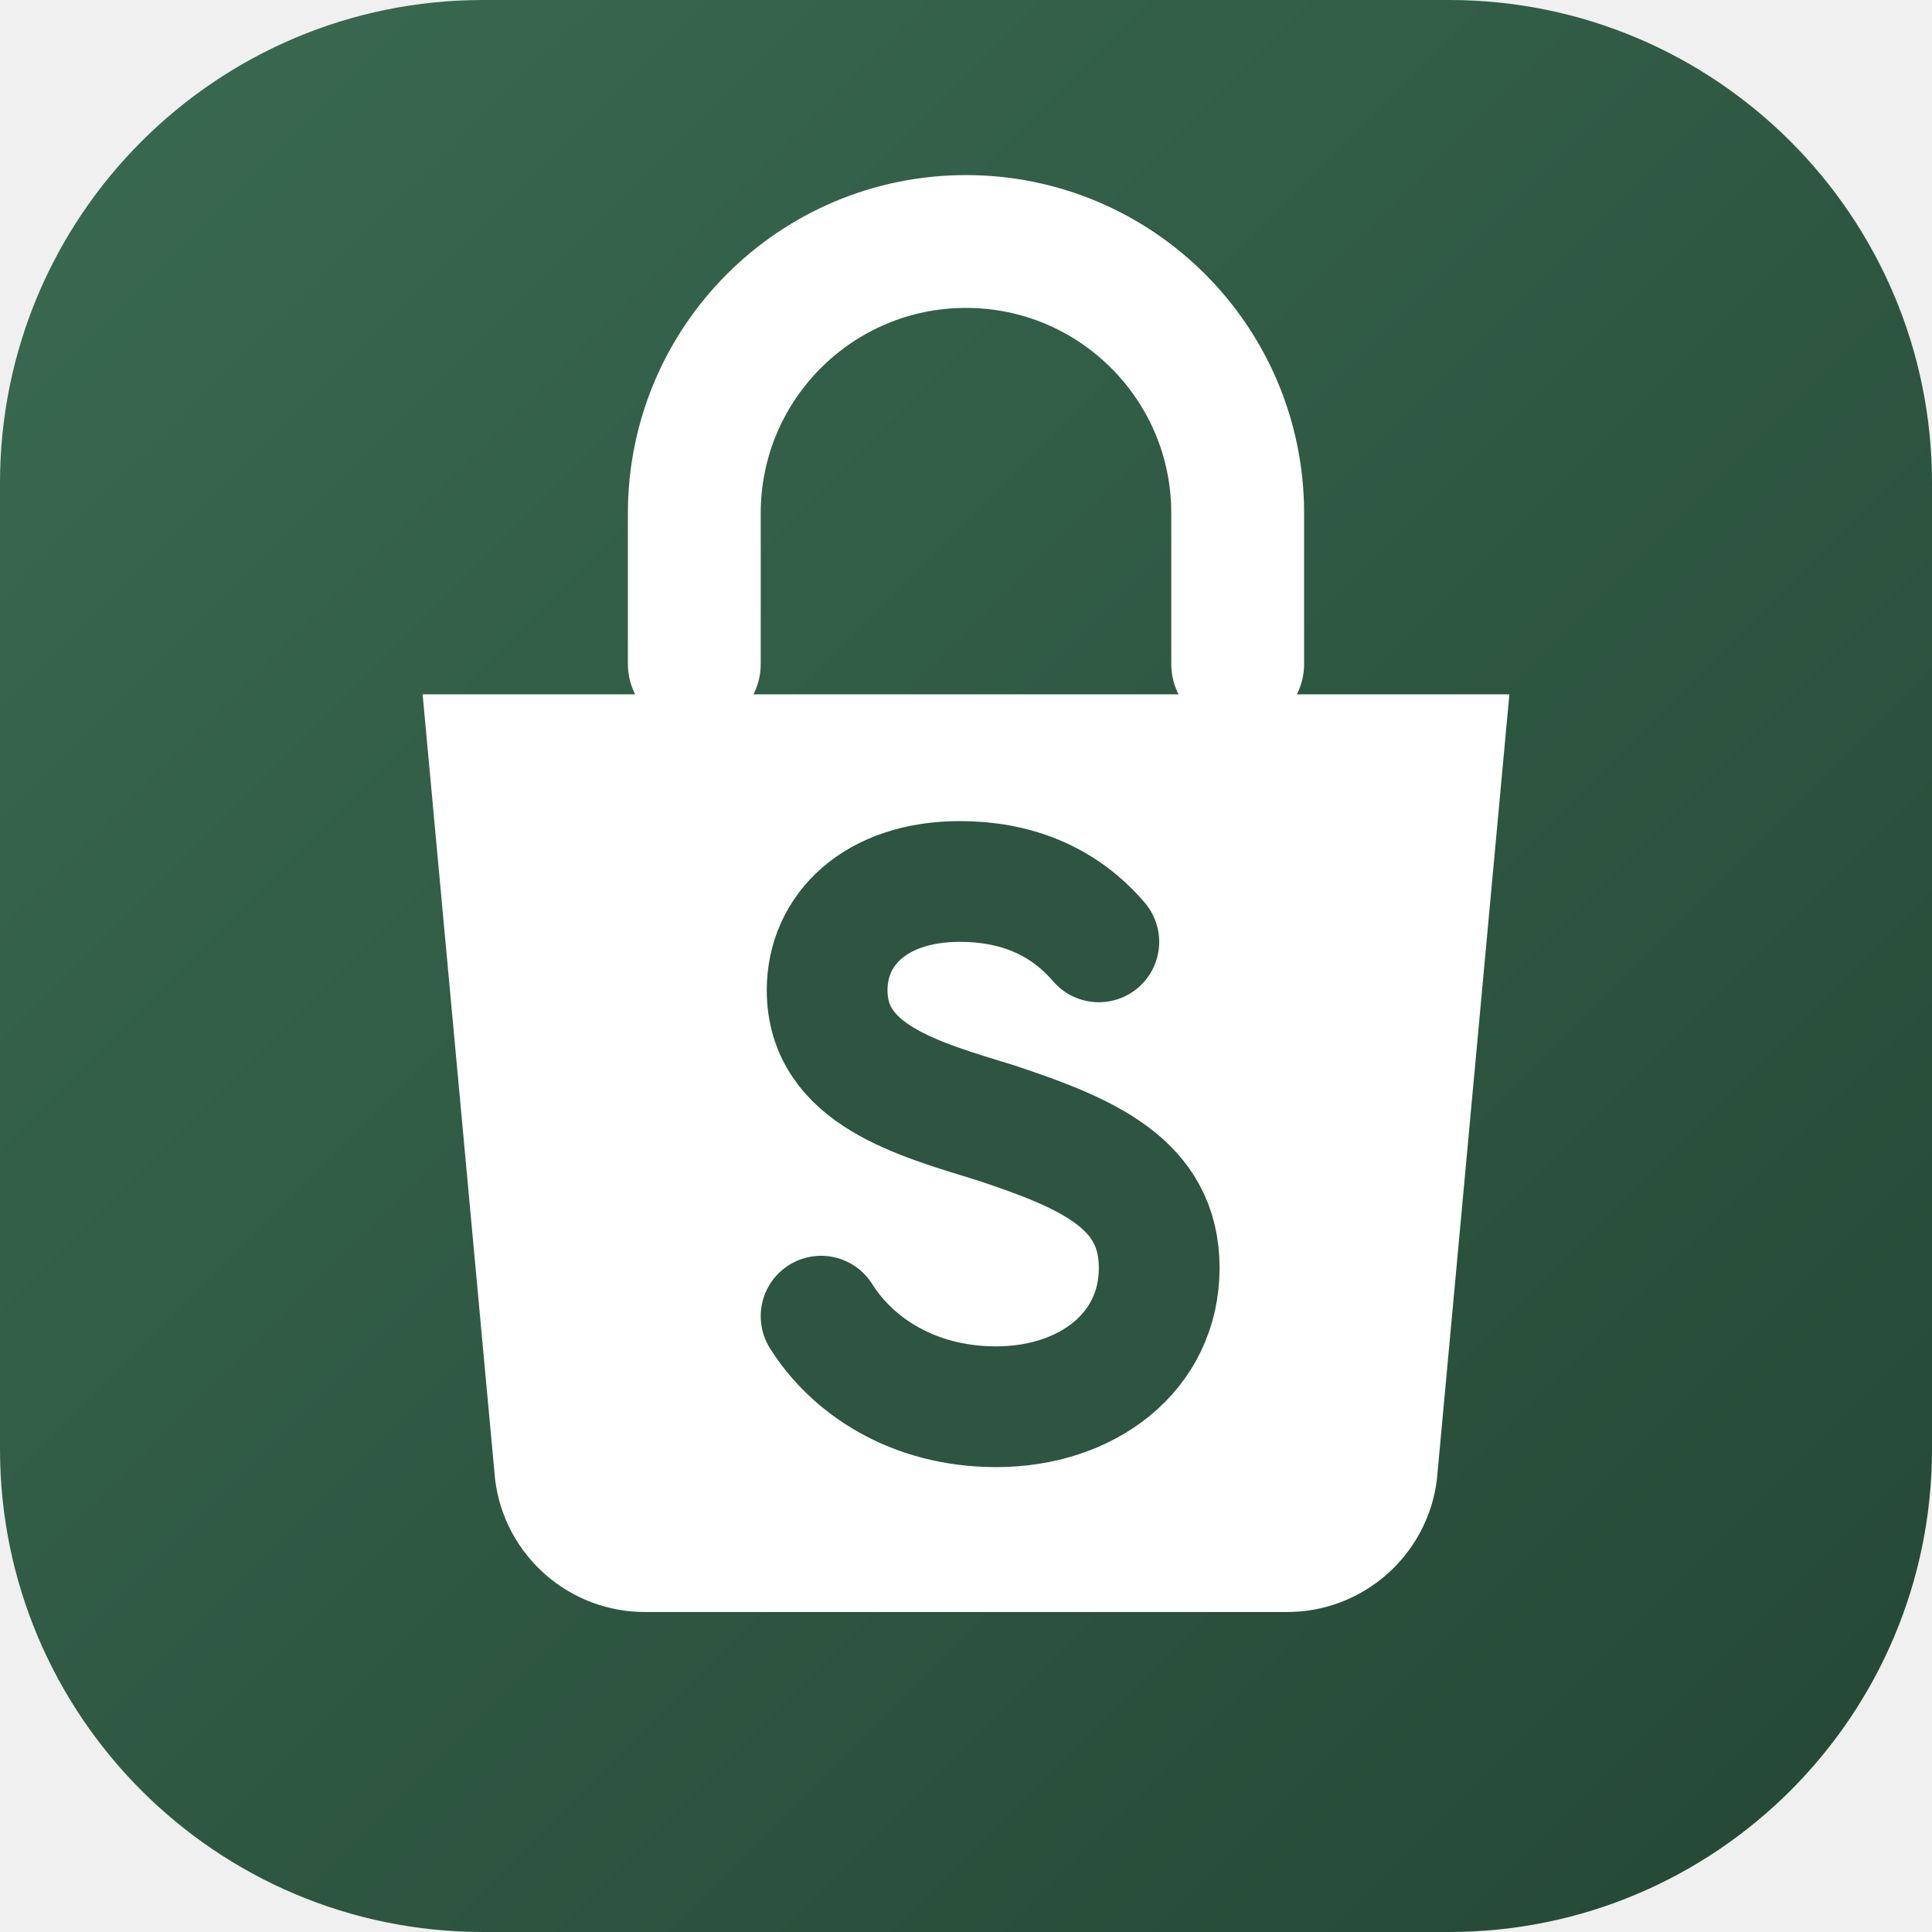
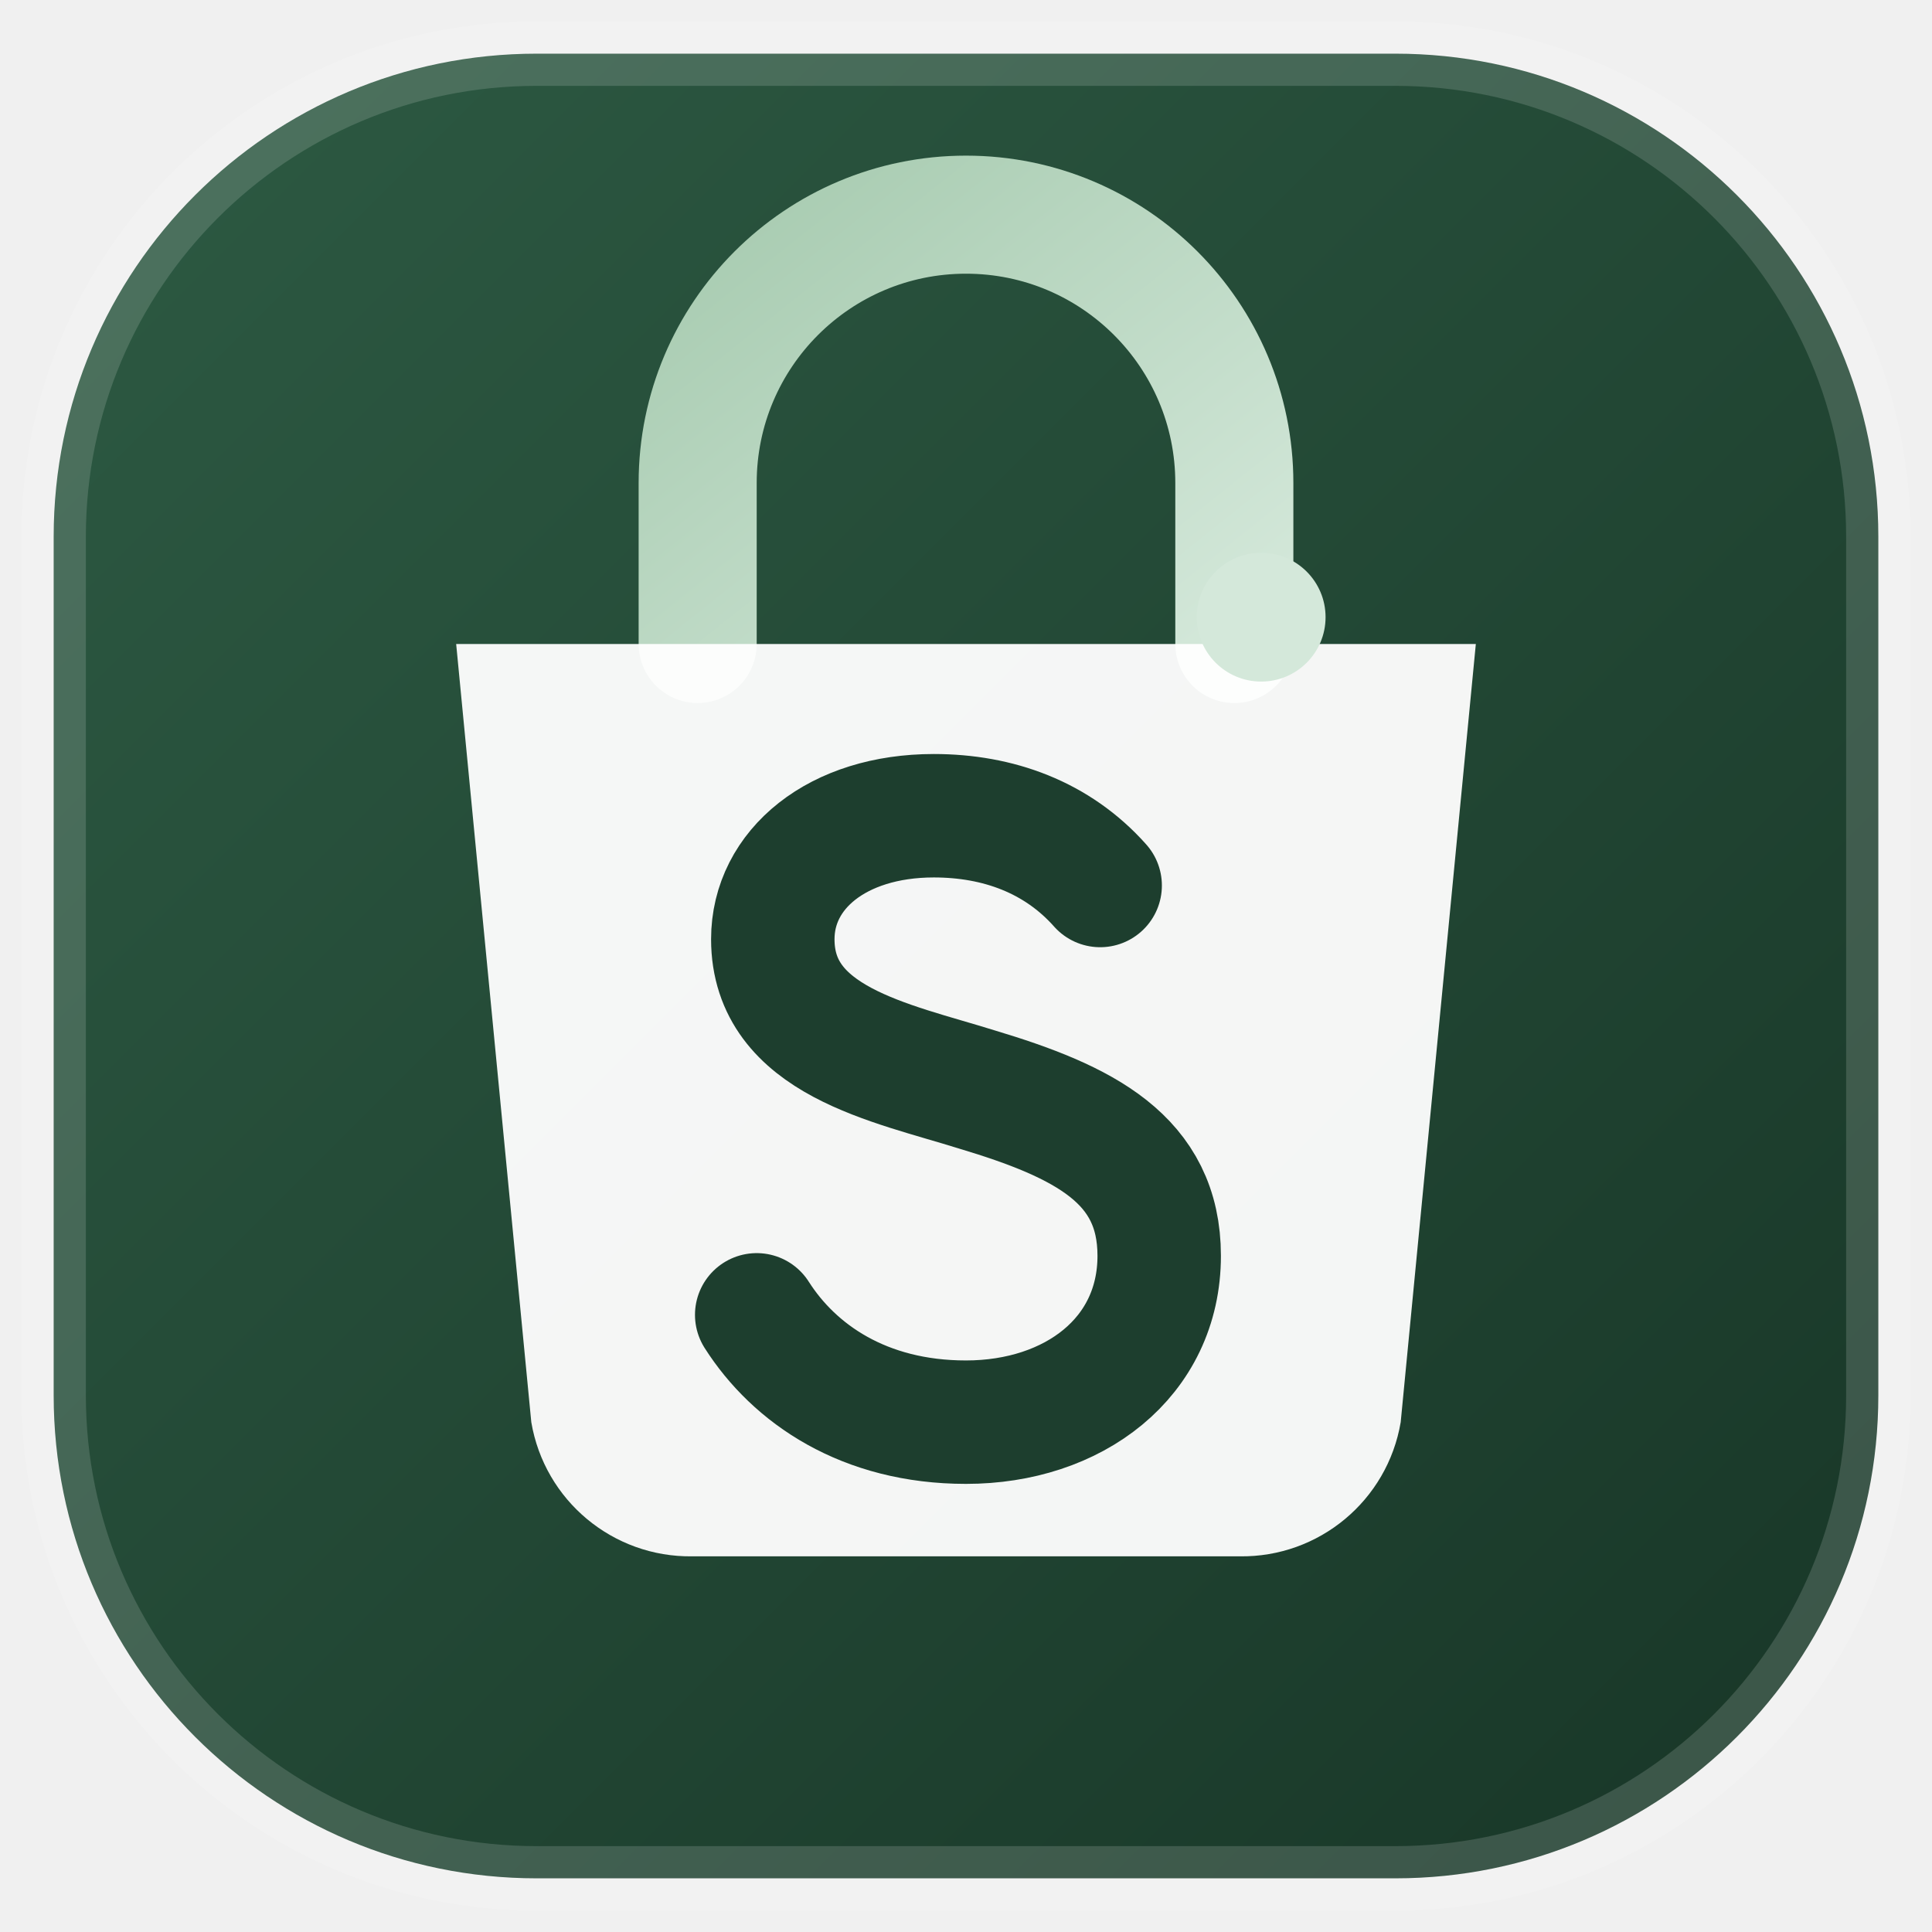
- <svg xmlns="http://www.w3.org/2000/svg" viewBox="0 0 32 32" width="32" height="32" fill="none">
+ <svg xmlns="http://www.w3.org/2000/svg" viewBox="0 0 36 36" width="36" height="36" fill="none">
  <defs>
-     <linearGradient id="shopease-grad" x1="0%" y1="0%" x2="100%" y2="100%">
-       <stop offset="0%" stop-color="#3A6A51" />
-       <stop offset="100%" stop-color="#244735" />
+     <linearGradient id="se-grad-bg" x1="0%" y1="0%" x2="100%" y2="100%">
+       <stop offset="0%" stop-color="#2D5A43" />
+       <stop offset="100%" stop-color="#183627" />
+     </linearGradient>
+     <linearGradient id="se-grad-accent" x1="0%" y1="0%" x2="100%" y2="100%">
+       <stop offset="0%" stop-color="#A7CBB0" />
+       <stop offset="100%" stop-color="#D4E8DA" />
    </linearGradient>
  </defs>
-   <rect width="32" height="32" rx="8" fill="url(#shopease-grad)" />
-   <path d="M11.5 11V8.5a4.5 4.5 0 0 1 9 0V11" stroke="#FFFFFF" stroke-width="2.2" stroke-linecap="round" />
-   <path d="M7 11.5h18l-1.2 13a2.5 2.5 0 0 1-2.5 2.2H10.7a2.5 2.5 0 0 1-2.5-2.2L7 11.5z" fill="#FFFFFF" />
-   <path d="M18.2 15.6c-.6-.7-1.4-1-2.3-1-1.4 0-2.2.8-2.2 1.8 0 1.4 1.5 1.8 2.8 2.2 1.5.5 2.7 1 2.7 2.4 0 1.4-1.2 2.3-2.7 2.3-1.4 0-2.4-.7-2.9-1.5" stroke="#2D5541" stroke-width="2" stroke-linecap="round" stroke-linejoin="round" />
+   <rect x="1" y="1" width="34" height="34" rx="9" fill="url(#se-grad-bg)" stroke="rgba(255,255,255,0.15)" stroke-width="1.2" />
+   <path d="M13 12V9a5 5 0 0 1 10 0v3" stroke="url(#se-grad-accent)" stroke-width="2.2" stroke-linecap="round" fill="none" />
+   <path d="M8.5 12h19l-1.4 14.5a3 3 0 0 1-3 2.5H12.9a3 3 0 0 1-3-2.5L8.5 12z" fill="#FFFFFF" fill-opacity="0.95" />
+   <path d="M20.5 16.5c-.8-.9-1.9-1.3-3.1-1.3-1.8 0-3 1-3 2.3 0 1.9 2.2 2.3 3.8 2.8 2 .6 3.4 1.3 3.4 3.1 0 1.9-1.6 3.1-3.6 3.1-1.9 0-3.2-.9-3.9-2" stroke="#1D3E2E" stroke-width="2.3" stroke-linecap="round" stroke-linejoin="round" />
+   <circle cx="23.5" cy="11.5" r="1.2" fill="#D4E8DA" />
</svg>
